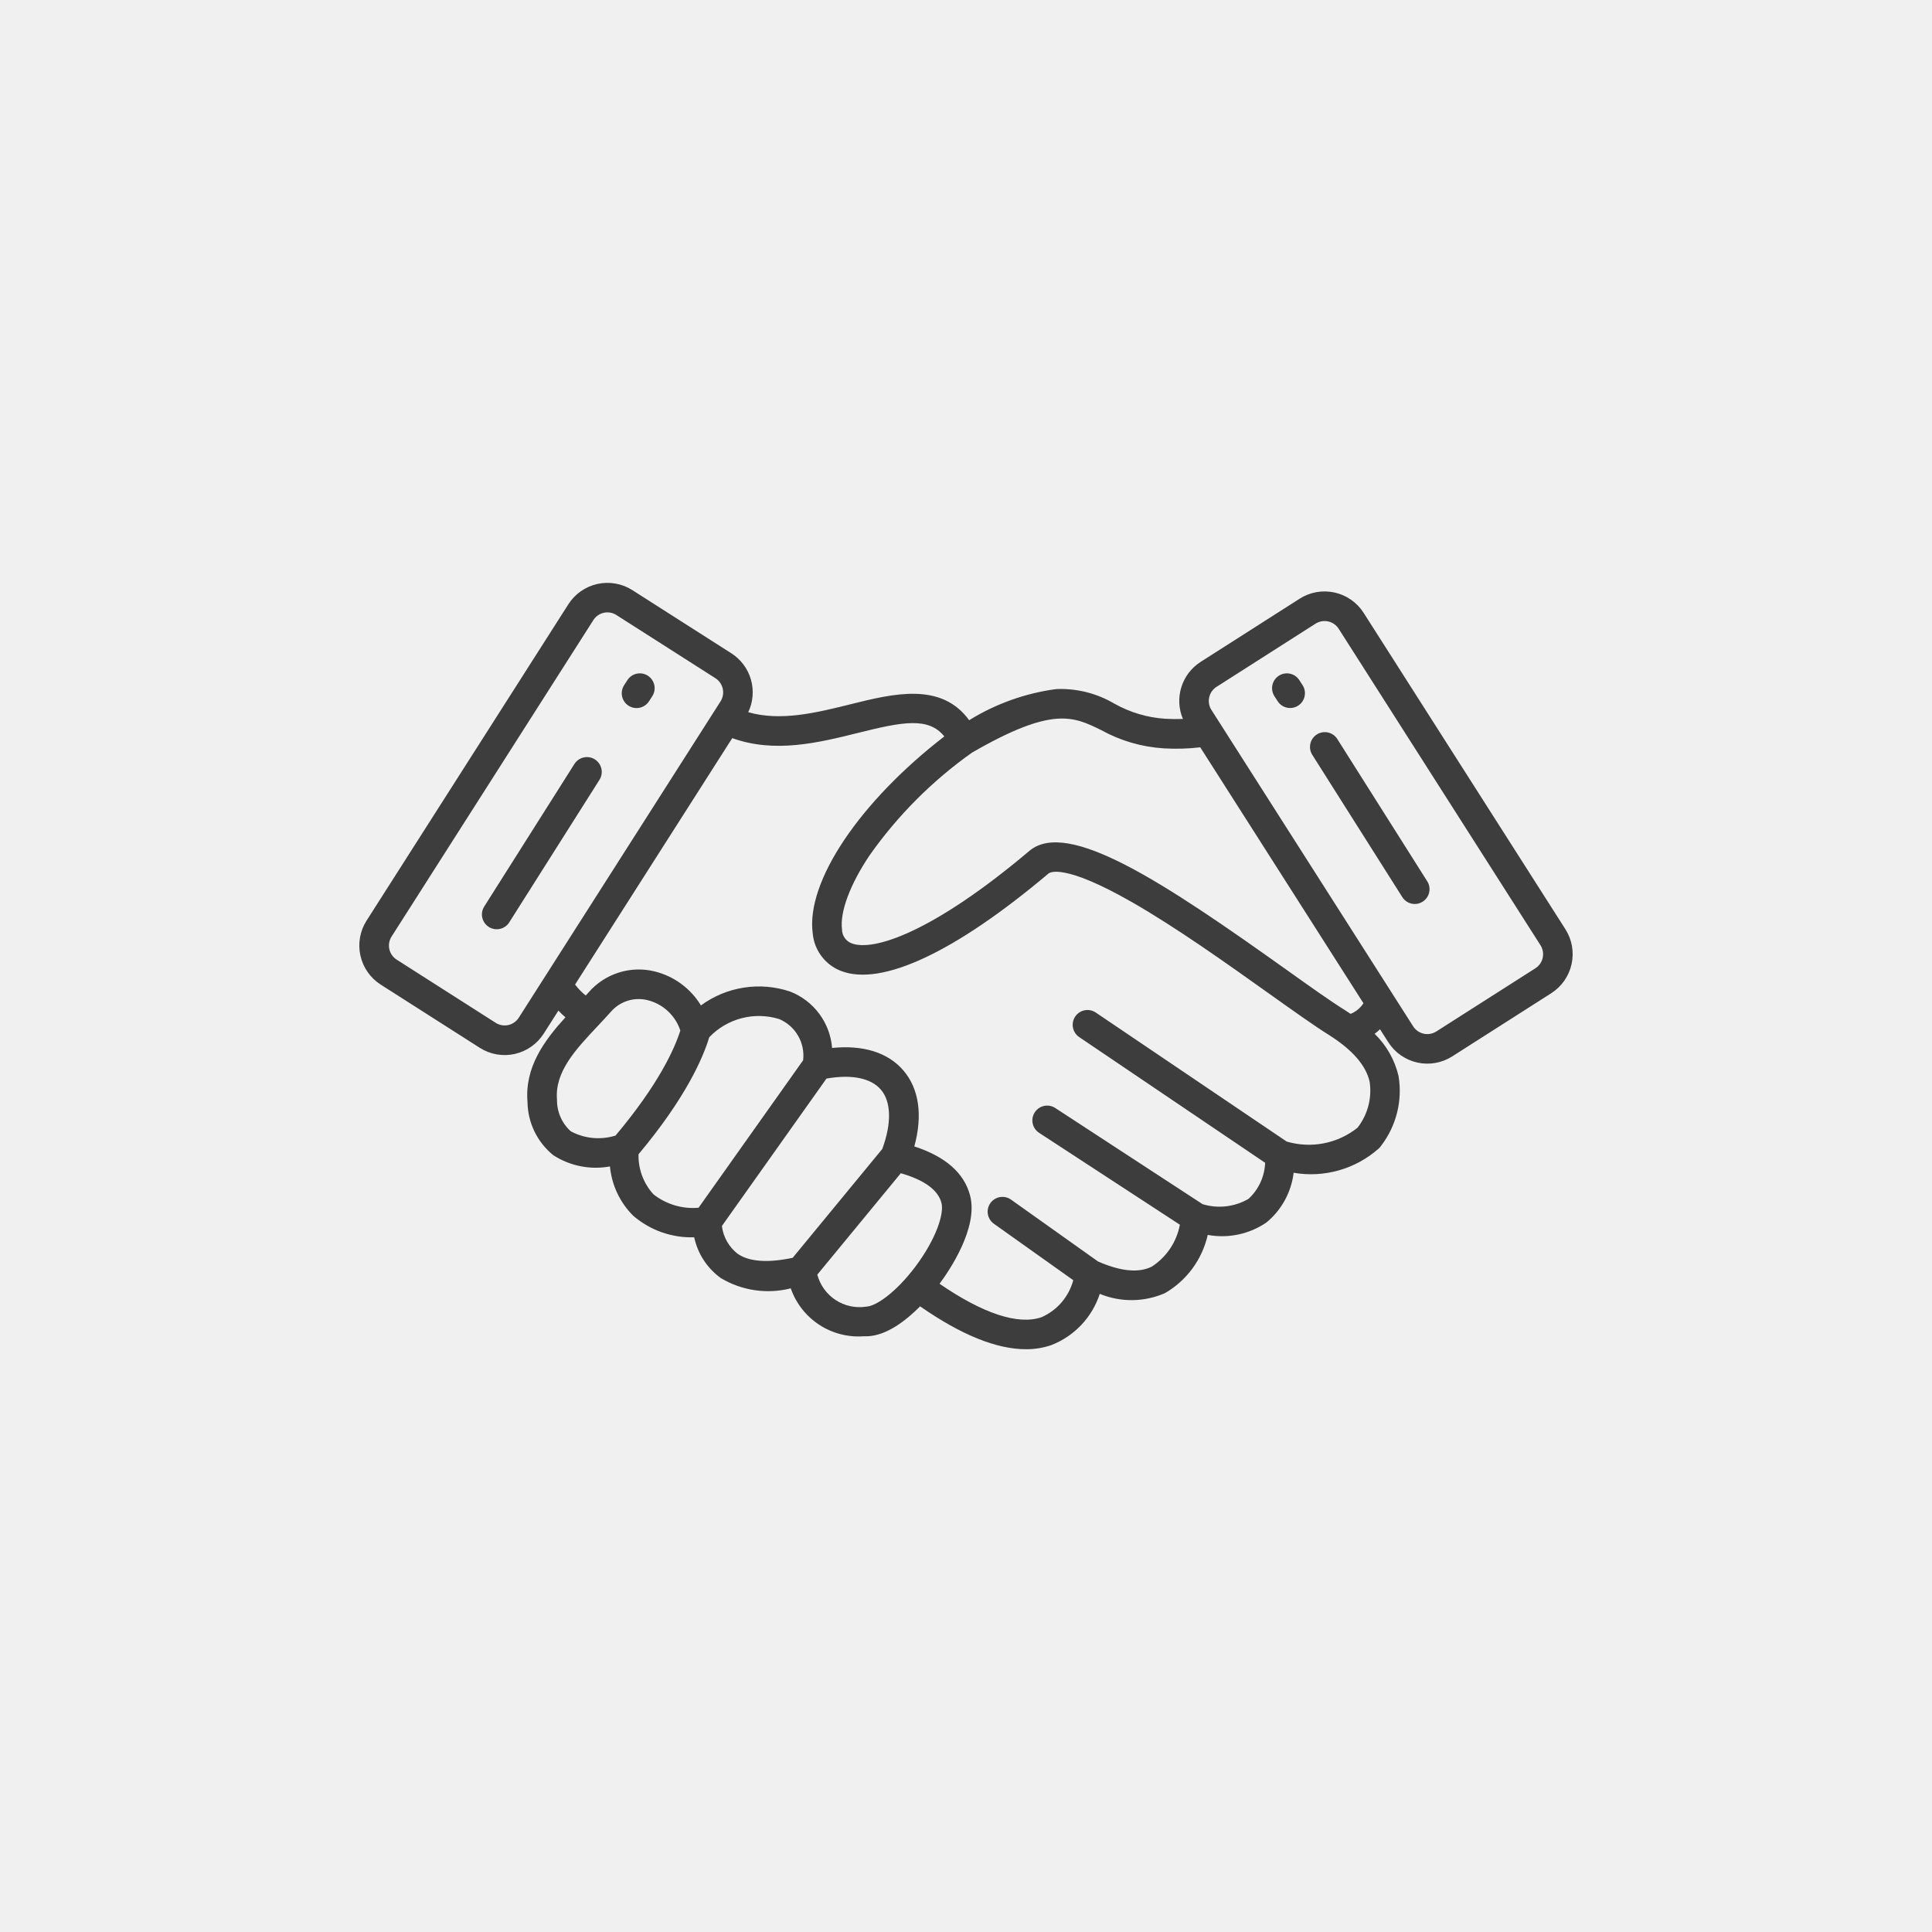
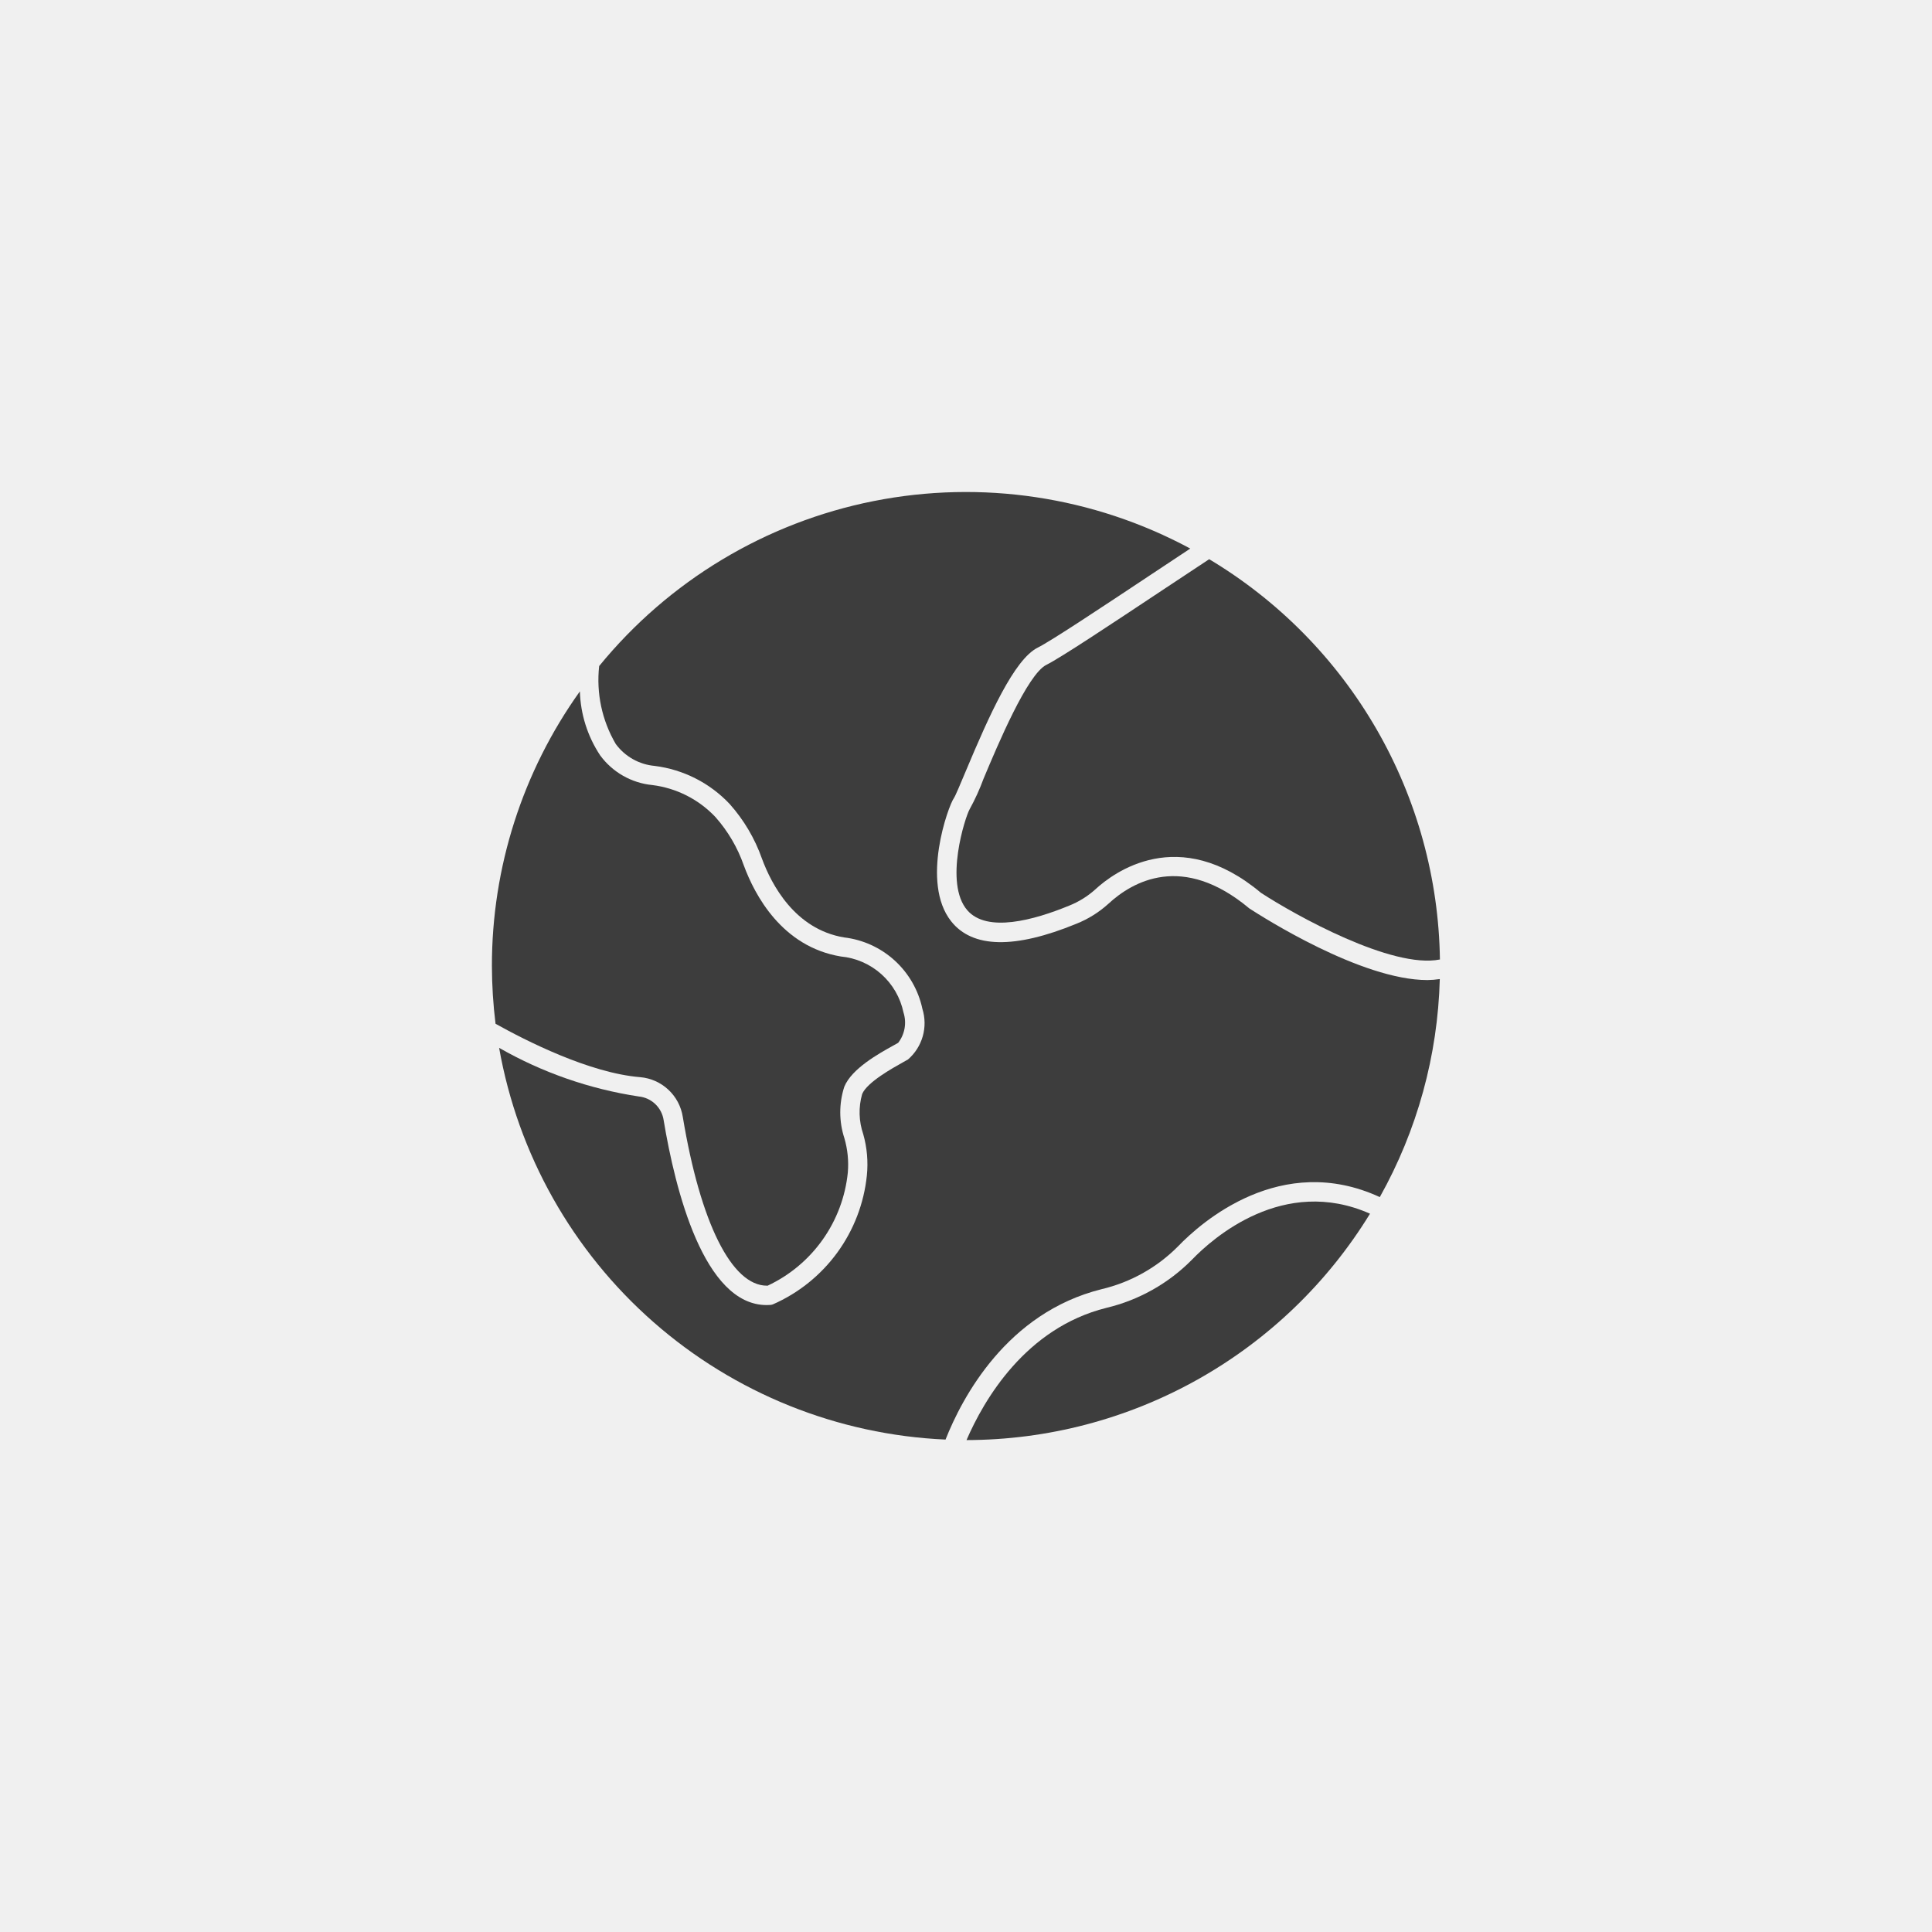
<svg xmlns="http://www.w3.org/2000/svg" width="312" height="312" viewBox="0 0 312 312" fill="none">
-   <path d="M252.805 150.073L220.21 98.962C219.142 97.292 217.456 96.113 215.521 95.686C213.586 95.258 211.56 95.616 209.888 96.681L193.887 106.891C192.4 107.843 191.298 109.29 190.775 110.976C190.252 112.663 190.342 114.479 191.03 116.105C190.122 116.137 189.169 116.126 188.173 116.074C185.278 115.883 182.462 115.043 179.935 113.617C177.107 111.953 173.859 111.141 170.581 111.277C165.588 111.941 160.792 113.655 156.509 116.307C151.993 110.098 144.269 112.012 137.381 113.724C131.826 115.102 126.108 116.521 120.834 115.015C121.616 113.371 121.771 111.497 121.27 109.746C120.77 107.996 119.647 106.488 118.113 105.506L102.112 95.296C100.44 94.232 98.414 93.875 96.48 94.302C94.545 94.73 92.858 95.907 91.79 97.577L59.195 148.676C58.132 150.348 57.774 152.374 58.202 154.31C58.629 156.245 59.807 157.932 61.475 159.001L77.479 169.211C79.15 170.277 81.176 170.636 83.111 170.208C85.046 169.78 86.733 168.601 87.799 166.93L90.177 163.203C90.535 163.585 90.915 163.945 91.314 164.282C87.901 168.042 84.703 172.348 85.188 177.989C85.212 179.633 85.597 181.252 86.315 182.731C87.034 184.21 88.068 185.513 89.344 186.549C92.052 188.305 95.33 188.955 98.502 188.365C98.783 191.379 100.112 194.198 102.257 196.332C104.989 198.683 108.503 199.925 112.105 199.813C112.676 202.466 114.209 204.813 116.409 206.4C118.09 207.405 119.952 208.069 121.89 208.353C123.827 208.638 125.802 208.537 127.7 208.058C128.536 210.456 130.137 212.513 132.257 213.912C134.377 215.31 136.898 215.973 139.431 215.797C139.632 215.797 139.838 215.797 140.041 215.797C143.168 215.699 146.295 213.268 148.591 210.962C155.214 215.576 160.934 217.888 165.672 217.888C167.055 217.899 168.431 217.679 169.741 217.236C171.586 216.525 173.248 215.413 174.608 213.978C175.968 212.544 176.992 210.824 177.604 208.945C179.276 209.634 181.07 209.978 182.879 209.958C184.688 209.938 186.474 209.554 188.131 208.828C189.868 207.822 191.378 206.467 192.567 204.849C193.756 203.232 194.597 201.385 195.039 199.427C198.342 200.034 201.751 199.311 204.523 197.416C206.962 195.403 208.533 192.53 208.912 189.391C211.355 189.811 213.861 189.676 216.244 188.994C218.628 188.313 220.827 187.103 222.678 185.454C222.822 185.321 222.949 185.171 223.055 185.007C224.264 183.424 225.136 181.609 225.617 179.676C226.097 177.743 226.178 175.732 225.852 173.767C225.241 171.172 223.902 168.807 221.992 166.948C222.296 166.722 222.586 166.478 222.861 166.217L224.201 168.317C225.269 169.987 226.955 171.165 228.889 171.593C230.824 172.02 232.849 171.663 234.521 170.598L250.525 160.388C252.191 159.32 253.367 157.634 253.794 155.701C254.221 153.768 253.866 151.744 252.805 150.073ZM83.772 164.358C83.386 164.958 82.779 165.381 82.084 165.535C81.388 165.689 80.659 165.561 80.057 165.18L64.055 154.97C63.453 154.585 63.028 153.977 62.874 153.279C62.72 152.581 62.849 151.85 63.233 151.248L95.82 100.144C96.009 99.844 96.255 99.585 96.545 99.381C96.835 99.177 97.163 99.033 97.509 98.956C97.855 98.88 98.213 98.873 98.561 98.936C98.91 98.998 99.243 99.13 99.541 99.322L115.545 109.532C116.144 109.92 116.566 110.528 116.72 111.225C116.874 111.921 116.747 112.651 116.367 113.255L83.772 164.358ZM92.172 182.692C91.459 182.048 90.892 181.258 90.509 180.376C90.126 179.495 89.935 178.542 89.95 177.58C89.563 173.094 92.963 169.481 96.563 165.654C97.26 164.912 97.982 164.146 98.659 163.386C99.375 162.559 100.306 161.946 101.348 161.616C102.391 161.285 103.505 161.249 104.567 161.512C105.795 161.813 106.926 162.423 107.853 163.283C108.781 164.143 109.474 165.225 109.867 166.427C108.924 169.401 106.353 175.116 99.402 183.385C98.212 183.755 96.959 183.885 95.718 183.766C94.476 183.647 93.271 183.282 92.172 182.692ZM103.117 186.399C110.796 177.239 113.557 170.759 114.537 167.504C115.963 166.011 117.777 164.946 119.775 164.428C121.773 163.91 123.875 163.96 125.846 164.573C127.12 165.116 128.184 166.057 128.878 167.255C129.573 168.453 129.861 169.844 129.699 171.22L112.811 195.039C110.192 195.269 107.585 194.492 105.52 192.865C103.914 191.101 103.053 188.784 103.117 186.399ZM119.119 202.472C118.42 201.929 117.836 201.253 117.4 200.483C116.965 199.713 116.686 198.864 116.581 197.986L133.467 174.18C137.541 173.465 140.644 174.093 142.254 175.967C143.932 177.931 144.008 181.412 142.478 185.55L132.65 197.487C130.367 200.262 128.759 202.215 128.011 203.122C123.974 203.98 120.984 203.759 119.119 202.472ZM139.891 211.011C138.168 211.278 136.407 210.898 134.948 209.944C133.489 208.99 132.434 207.529 131.986 205.843C132.73 204.95 134.052 203.337 136.355 200.537C138.658 197.738 141.674 194.076 145.473 189.464C149.27 190.559 151.504 192.172 152.04 194.277C152.487 195.988 151.189 200.057 147.85 204.519C144.7 208.712 141.459 210.962 139.882 211.009L139.891 211.011ZM219.249 182.1C217.661 183.372 215.789 184.241 213.793 184.633C211.796 185.024 209.735 184.926 207.784 184.348L176.96 163.518C176.435 163.163 175.79 163.03 175.168 163.15C174.545 163.27 173.995 163.633 173.64 164.158C173.285 164.684 173.152 165.329 173.272 165.951C173.392 166.574 173.755 167.124 174.28 167.479L204.309 187.78C204.267 188.879 204.008 189.958 203.548 190.957C203.089 191.956 202.436 192.854 201.628 193.6C200.517 194.248 199.284 194.659 198.006 194.807C196.728 194.955 195.434 194.837 194.204 194.46L170.414 178.932C169.882 178.586 169.236 178.465 168.615 178.595C167.995 178.726 167.452 179.098 167.106 179.629C166.759 180.16 166.638 180.807 166.769 181.428C166.9 182.049 167.271 182.592 167.802 182.938L190.538 197.78C190.282 199.159 189.746 200.47 188.965 201.635C188.184 202.799 187.173 203.792 185.995 204.552C183.887 205.6 180.967 205.316 177.318 203.714L163.291 193.741C163.035 193.555 162.745 193.422 162.438 193.349C162.13 193.276 161.812 193.265 161.5 193.316C161.188 193.367 160.89 193.479 160.622 193.646C160.354 193.813 160.121 194.032 159.938 194.29C159.755 194.547 159.625 194.838 159.555 195.147C159.485 195.455 159.477 195.774 159.532 196.085C159.586 196.396 159.701 196.694 159.871 196.96C160.041 197.227 160.262 197.457 160.521 197.637L173.322 206.739C172.97 208.059 172.326 209.282 171.436 210.317C170.547 211.353 169.435 212.174 168.184 212.72C164.434 214.014 158.765 212.144 151.727 207.316C153.291 205.209 158.019 198.285 156.663 193.077C155.719 189.438 152.69 186.774 147.653 185.137C149.027 180.132 148.428 175.842 145.895 172.877C143.42 169.973 139.391 168.722 134.374 169.236C134.215 167.236 133.496 165.323 132.301 163.713C131.105 162.103 129.481 160.863 127.613 160.133C125.207 159.32 122.64 159.099 120.13 159.488C117.62 159.877 115.24 160.864 113.193 162.368C112.362 160.994 111.267 159.799 109.97 158.853C108.674 157.906 107.202 157.228 105.641 156.856C103.745 156.403 101.762 156.476 99.904 157.066C98.046 157.657 96.385 158.743 95.098 160.207C94.933 160.392 94.759 160.58 94.589 160.766C93.944 160.249 93.366 159.654 92.869 158.994L118.252 119.2C125.136 121.689 132.225 119.93 138.542 118.362C145.703 116.575 149.934 115.732 152.498 118.925C138.803 129.504 130.135 142.385 131.247 150.736C131.366 152.074 131.858 153.351 132.667 154.423C133.475 155.495 134.568 156.318 135.822 156.8C142.388 159.34 154.282 153.75 169.326 141.064C169.549 140.876 171.821 139.406 182.783 145.678C189.967 149.787 198.24 155.685 204.896 160.424C208.872 163.255 212.305 165.701 214.668 167.173C218.443 169.564 220.639 172.115 221.195 174.754C221.379 176.047 221.3 177.363 220.964 178.625C220.629 179.887 220.042 181.068 219.24 182.098L219.249 182.1ZM218.115 163.735C217.817 163.532 217.509 163.33 217.19 163.127C214.936 161.724 211.561 159.329 207.65 156.532C187.968 142.505 172.419 132.192 166.23 137.413C150.621 150.595 141.021 153.685 137.541 152.343C137.085 152.172 136.692 151.867 136.413 151.468C136.133 151.069 135.982 150.595 135.978 150.108C135.605 147.304 137.273 142.818 140.445 138.108C144.972 131.685 150.562 126.081 156.974 121.539C169.96 114.05 173.279 115.672 177.849 117.913C180.95 119.628 184.393 120.632 187.93 120.851C189.897 120.971 191.871 120.915 193.829 120.683L220.185 162.017C219.684 162.788 218.958 163.386 218.106 163.733L218.115 163.735ZM247.963 156.362L231.943 166.577C231.339 166.958 230.61 167.086 229.912 166.932C229.215 166.778 228.607 166.355 228.22 165.755L195.633 114.644C195.249 114.042 195.12 113.311 195.274 112.613C195.428 111.915 195.853 111.307 196.455 110.922L212.459 100.709C213.063 100.329 213.792 100.202 214.489 100.356C215.186 100.511 215.794 100.934 216.18 101.534L248.776 152.649C249.158 153.251 249.287 153.981 249.133 154.677C248.979 155.374 248.555 155.982 247.954 156.366L247.963 156.362ZM105.337 112.432L104.808 113.25C104.637 113.514 104.417 113.742 104.158 113.921C103.9 114.1 103.608 114.226 103.301 114.292C102.994 114.358 102.677 114.363 102.368 114.307C102.059 114.25 101.764 114.133 101.5 113.963C101.236 113.792 101.008 113.572 100.829 113.313C100.651 113.054 100.525 112.763 100.458 112.456C100.392 112.149 100.387 111.831 100.444 111.522C100.5 111.213 100.617 110.918 100.787 110.654L101.317 109.836C101.661 109.303 102.203 108.928 102.823 108.795C103.443 108.661 104.091 108.779 104.625 109.123C105.158 109.468 105.532 110.01 105.666 110.63C105.8 111.251 105.681 111.899 105.337 112.432ZM210.353 110.645C210.523 110.909 210.64 111.204 210.697 111.513C210.753 111.823 210.748 112.14 210.682 112.447C210.616 112.754 210.49 113.046 210.311 113.304C210.132 113.563 209.904 113.783 209.64 113.954C209.376 114.124 209.081 114.241 208.772 114.298C208.463 114.354 208.146 114.349 207.839 114.283C207.532 114.217 207.24 114.091 206.982 113.912C206.724 113.733 206.503 113.505 206.332 113.241L205.81 112.432C205.466 111.899 205.347 111.251 205.481 110.63C205.615 110.01 205.989 109.468 206.522 109.123C207.055 108.779 207.703 108.661 208.324 108.795C208.944 108.928 209.486 109.303 209.83 109.836L210.353 110.645ZM96.809 125.932L82.237 148.955C81.897 149.491 81.359 149.87 80.74 150.008C80.121 150.147 79.472 150.034 78.937 149.694C78.401 149.354 78.023 148.815 77.884 148.196C77.746 147.577 77.859 146.928 78.199 146.393L92.76 123.38C93.098 122.843 93.636 122.462 94.254 122.322C94.873 122.181 95.523 122.292 96.06 122.631C96.597 122.969 96.977 123.507 97.118 124.126C97.258 124.745 97.147 125.394 96.809 125.932ZM230.485 142.32C230.653 142.585 230.767 142.881 230.82 143.19C230.874 143.499 230.866 143.816 230.797 144.122C230.728 144.429 230.6 144.718 230.419 144.975C230.238 145.231 230.008 145.45 229.743 145.617C229.362 145.861 228.919 145.989 228.468 145.988C228.066 145.986 227.671 145.883 227.319 145.688C226.968 145.492 226.671 145.212 226.457 144.871L211.896 121.859C211.573 121.323 211.473 120.683 211.616 120.074C211.76 119.465 212.136 118.937 212.664 118.603C213.193 118.268 213.831 118.154 214.442 118.285C215.054 118.416 215.589 118.781 215.935 119.303L230.485 142.32Z" fill="#3D3D3D" />
+   <g clip-path="url(#clip0_1889_28968)">
+     <path d="M103.391 173.953C105.091 174.101 106.692 174.814 107.938 175.98C109.185 177.145 110.004 178.695 110.266 180.381C113.109 197.5 118.172 207.625 123.853 207.625H123.969C127.523 205.957 130.584 203.397 132.853 200.193C135.122 196.99 136.522 193.253 136.916 189.347C137.072 187.488 136.885 185.616 136.366 183.825C135.478 181.121 135.471 178.205 136.347 175.497C137.544 172.569 141.916 170.144 144.266 168.844L145.047 168.406C145.577 167.719 145.932 166.914 146.082 166.059C146.231 165.204 146.17 164.326 145.903 163.5C145.403 161.109 144.149 158.941 142.326 157.315C140.503 155.688 138.207 154.689 135.775 154.462C126.272 152.875 121.884 144.547 120.116 139.75C119.11 136.872 117.552 134.218 115.528 131.937C112.833 129.085 109.229 127.26 105.334 126.778C103.674 126.615 102.066 126.104 100.616 125.278C99.166 124.452 97.906 123.33 96.919 121.984C94.884 118.912 93.75 115.331 93.647 111.647C84.393 124.584 79.424 140.094 79.438 156C79.445 159.118 79.641 162.233 80.025 165.328C84.881 168.041 95.197 173.294 103.391 173.953Z" fill="#3D3D3D" />
+     <path d="M187.538 95.425C179.569 100.719 171.331 106.194 168.978 107.369C165.906 108.894 161.128 120.291 158.828 125.769C158.207 127.462 157.457 129.105 156.588 130.684C155.9 131.859 152.409 142.613 156.213 147C159.4 150.663 166.931 148.613 172.688 146.241C174.231 145.624 175.653 144.738 176.888 143.625C179.788 140.941 190.325 133.019 203.628 144.178C209.178 147.797 224.8 156.506 232.534 154.947C232.35 141.889 228.83 129.096 222.308 117.782C215.786 106.468 206.479 97.01 195.272 90.306C192.988 91.806 190.331 93.569 187.538 95.425Z" fill="#3D3D3D" />
+     <path d="M192.522 203.397C188.727 207.251 183.924 209.958 178.662 211.209C165.612 214.469 158.903 226.05 156.084 232.559C169.164 232.539 182.02 229.168 193.426 222.768C204.833 216.368 214.41 207.152 221.244 196C207.269 189.803 195.831 199.963 192.522 203.397Z" fill="#3D3D3D" />
+     <path d="M177.906 208.188C182.598 207.08 186.884 204.674 190.272 201.244C193.981 197.388 206.888 185.969 222.825 193.319C228.865 182.543 232.19 170.458 232.513 158.109C231.851 158.211 231.182 158.265 230.513 158.272C219.794 158.272 203.816 148.031 201.763 146.709C190.972 137.675 182.872 142.366 178.991 145.956C177.486 147.32 175.75 148.406 173.866 149.163C163.866 153.275 157.038 153.138 153.594 148.769C148.659 142.519 153.147 130.131 154.041 128.894C154.294 128.522 155.131 126.525 155.941 124.588C159.75 115.506 163.788 106.484 167.578 104.588C169.766 103.5 178.281 97.838 185.803 92.841C188.059 91.341 190.253 89.884 192.219 88.588C176.58 80.169 158.499 77.458 141.079 80.92C123.66 84.383 107.989 93.803 96.759 107.563C96.274 111.936 97.213 116.35 99.438 120.147C100.175 121.15 101.118 121.985 102.203 122.595C103.288 123.206 104.491 123.578 105.731 123.688C110.356 124.269 114.634 126.442 117.831 129.834C120.127 132.409 121.899 135.407 123.047 138.659C124.584 142.838 128.359 150.044 136.281 151.381C139.337 151.735 142.205 153.04 144.48 155.111C146.754 157.182 148.321 159.916 148.959 162.925C149.408 164.364 149.427 165.902 149.015 167.351C148.603 168.801 147.778 170.099 146.641 171.088C146.431 171.213 146.134 171.381 145.769 171.581C144.206 172.456 140.009 174.772 139.228 176.684C138.623 178.81 138.686 181.07 139.406 183.159C140.019 185.324 140.217 187.584 139.991 189.822C139.528 194.326 137.879 198.627 135.211 202.286C132.544 205.944 128.953 208.829 124.806 210.647C124.673 210.695 124.535 210.724 124.394 210.734C124.194 210.734 123.997 210.756 123.803 210.756C113.663 210.756 109.041 192.138 107.172 180.897C107.023 179.901 106.546 178.983 105.815 178.289C105.085 177.595 104.143 177.166 103.141 177.069C95.208 175.865 87.567 173.202 80.603 169.216C83.635 186.386 92.429 202.011 105.535 213.512C118.64 225.013 135.275 231.703 152.694 232.478C155.375 225.716 162.563 212.006 177.906 208.188Z" fill="#3D3D3D" />
+   </g>
+   <defs>
+     <clipPath id="clip0_1889_28968">
+       <rect width="200" height="200" fill="white" transform="translate(56 56)" />
+     </clipPath>
+   </defs>
</svg>
